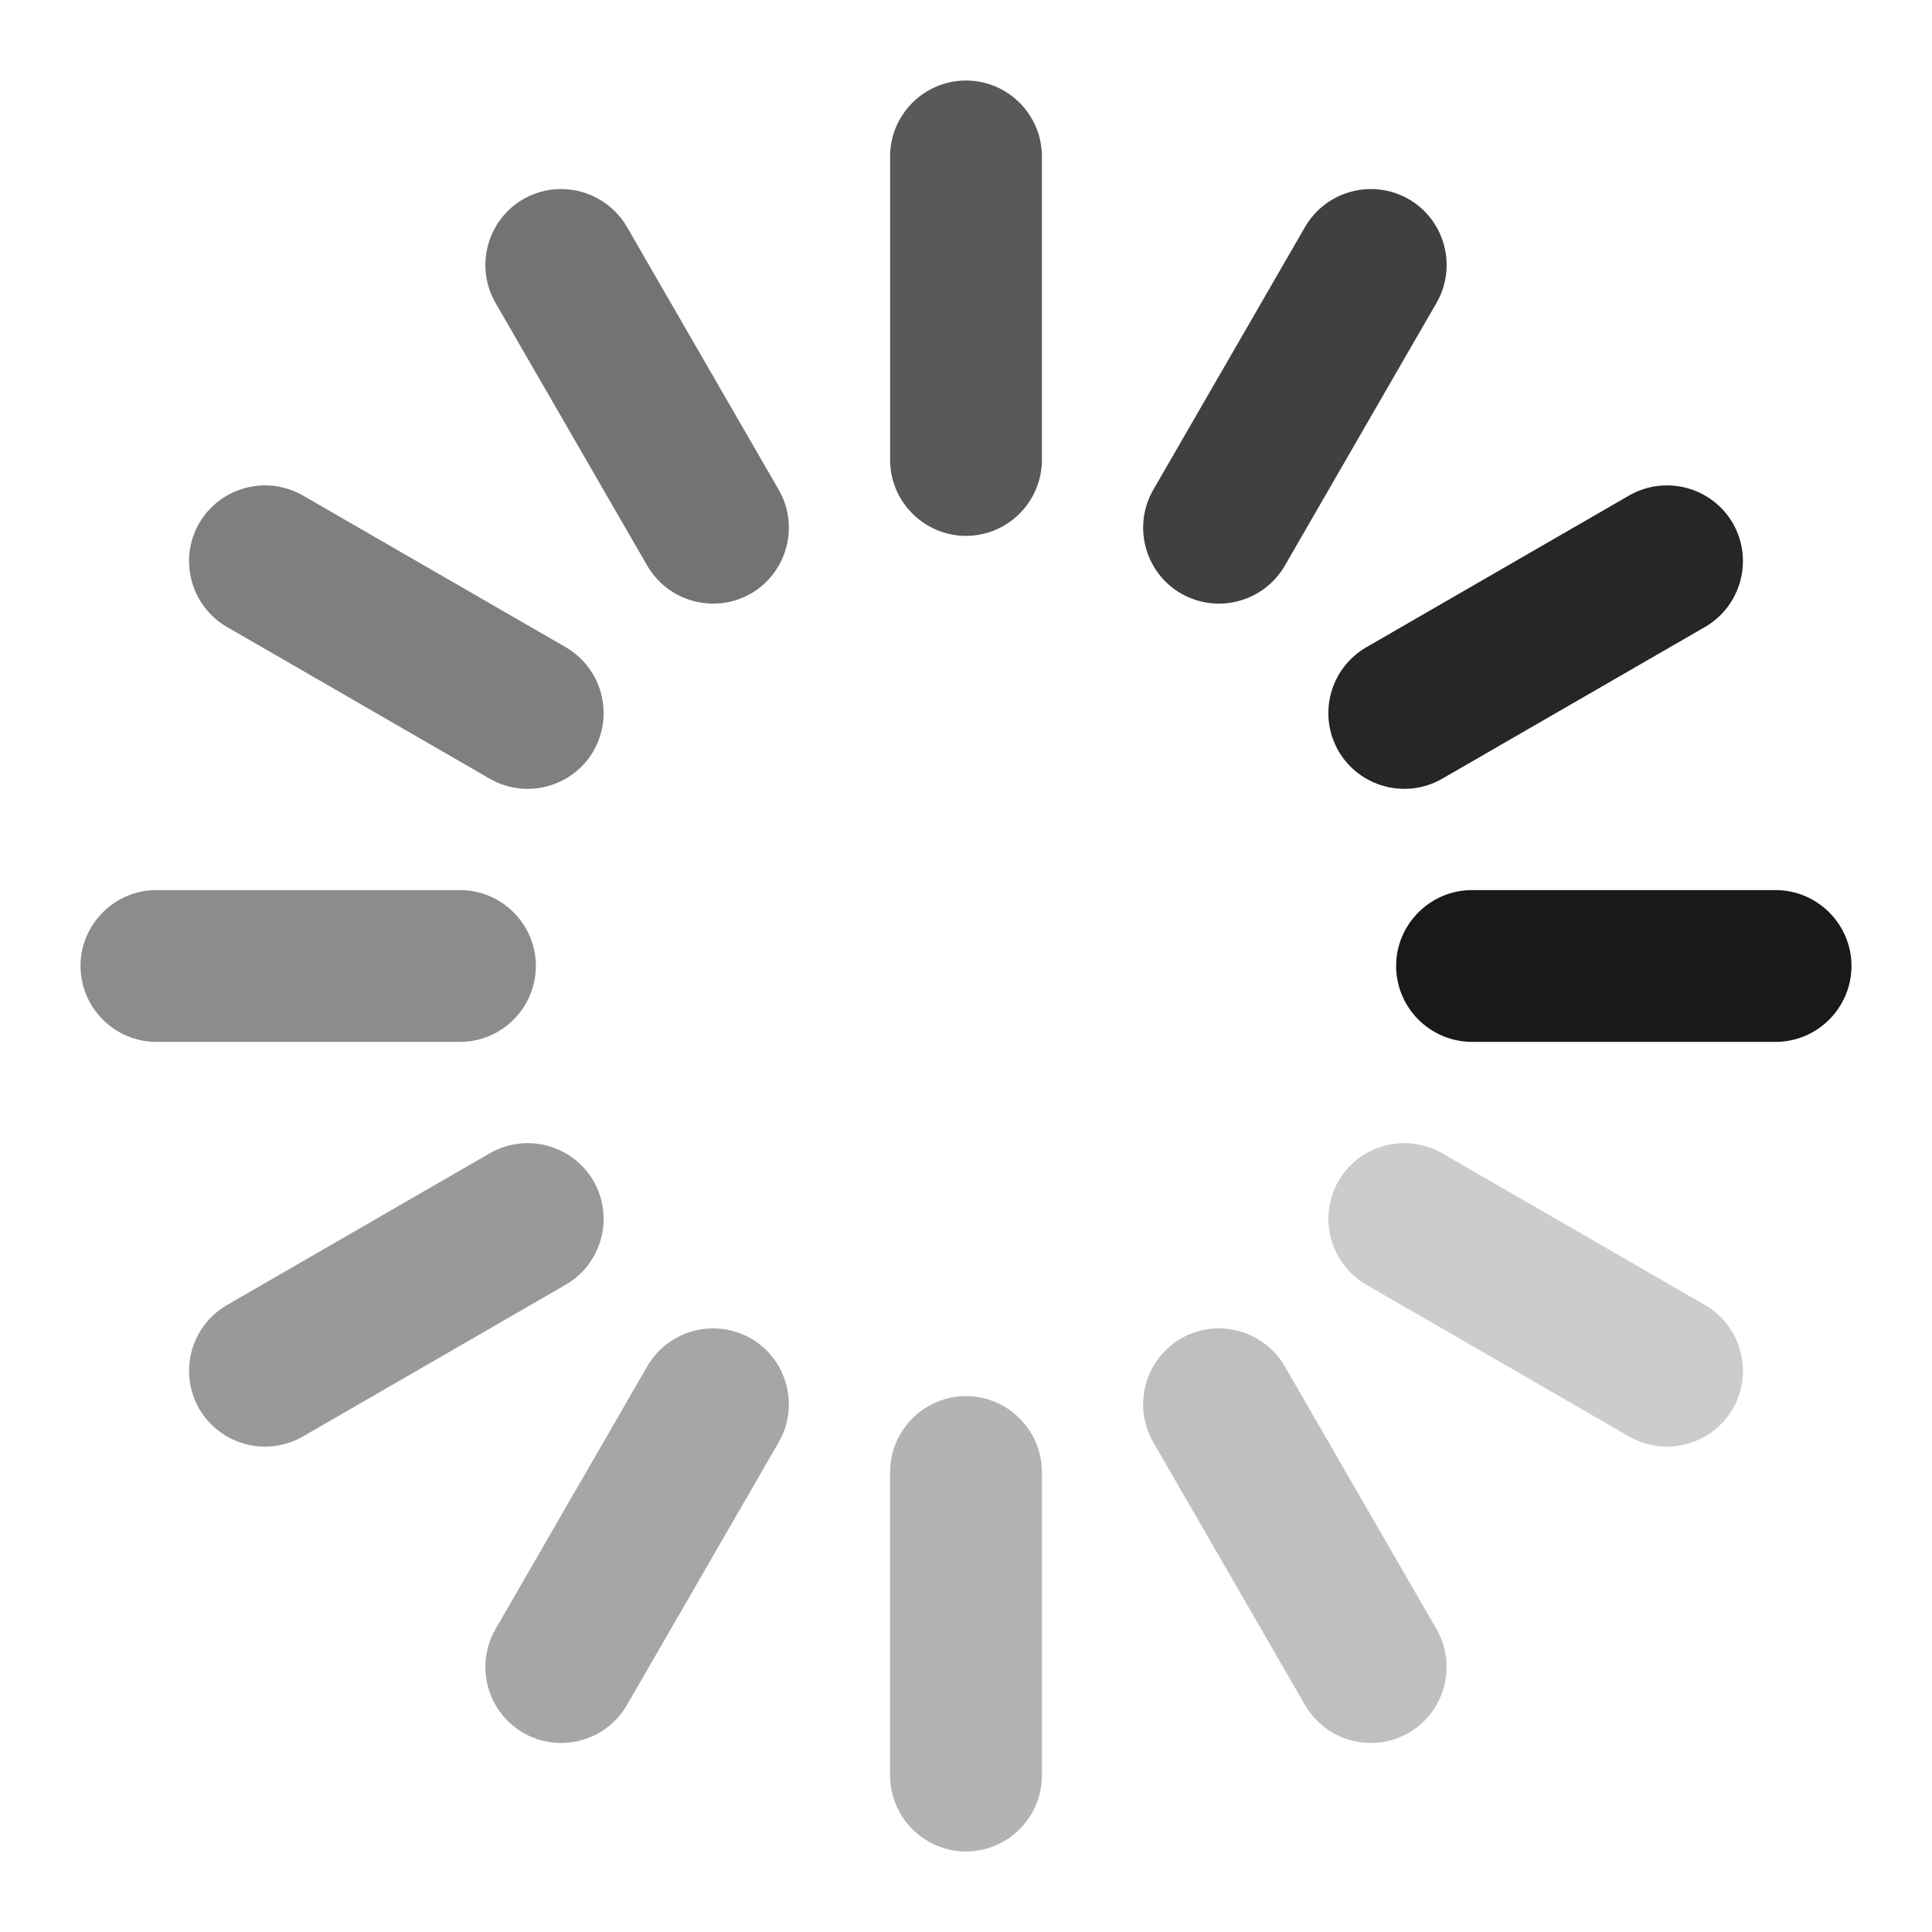
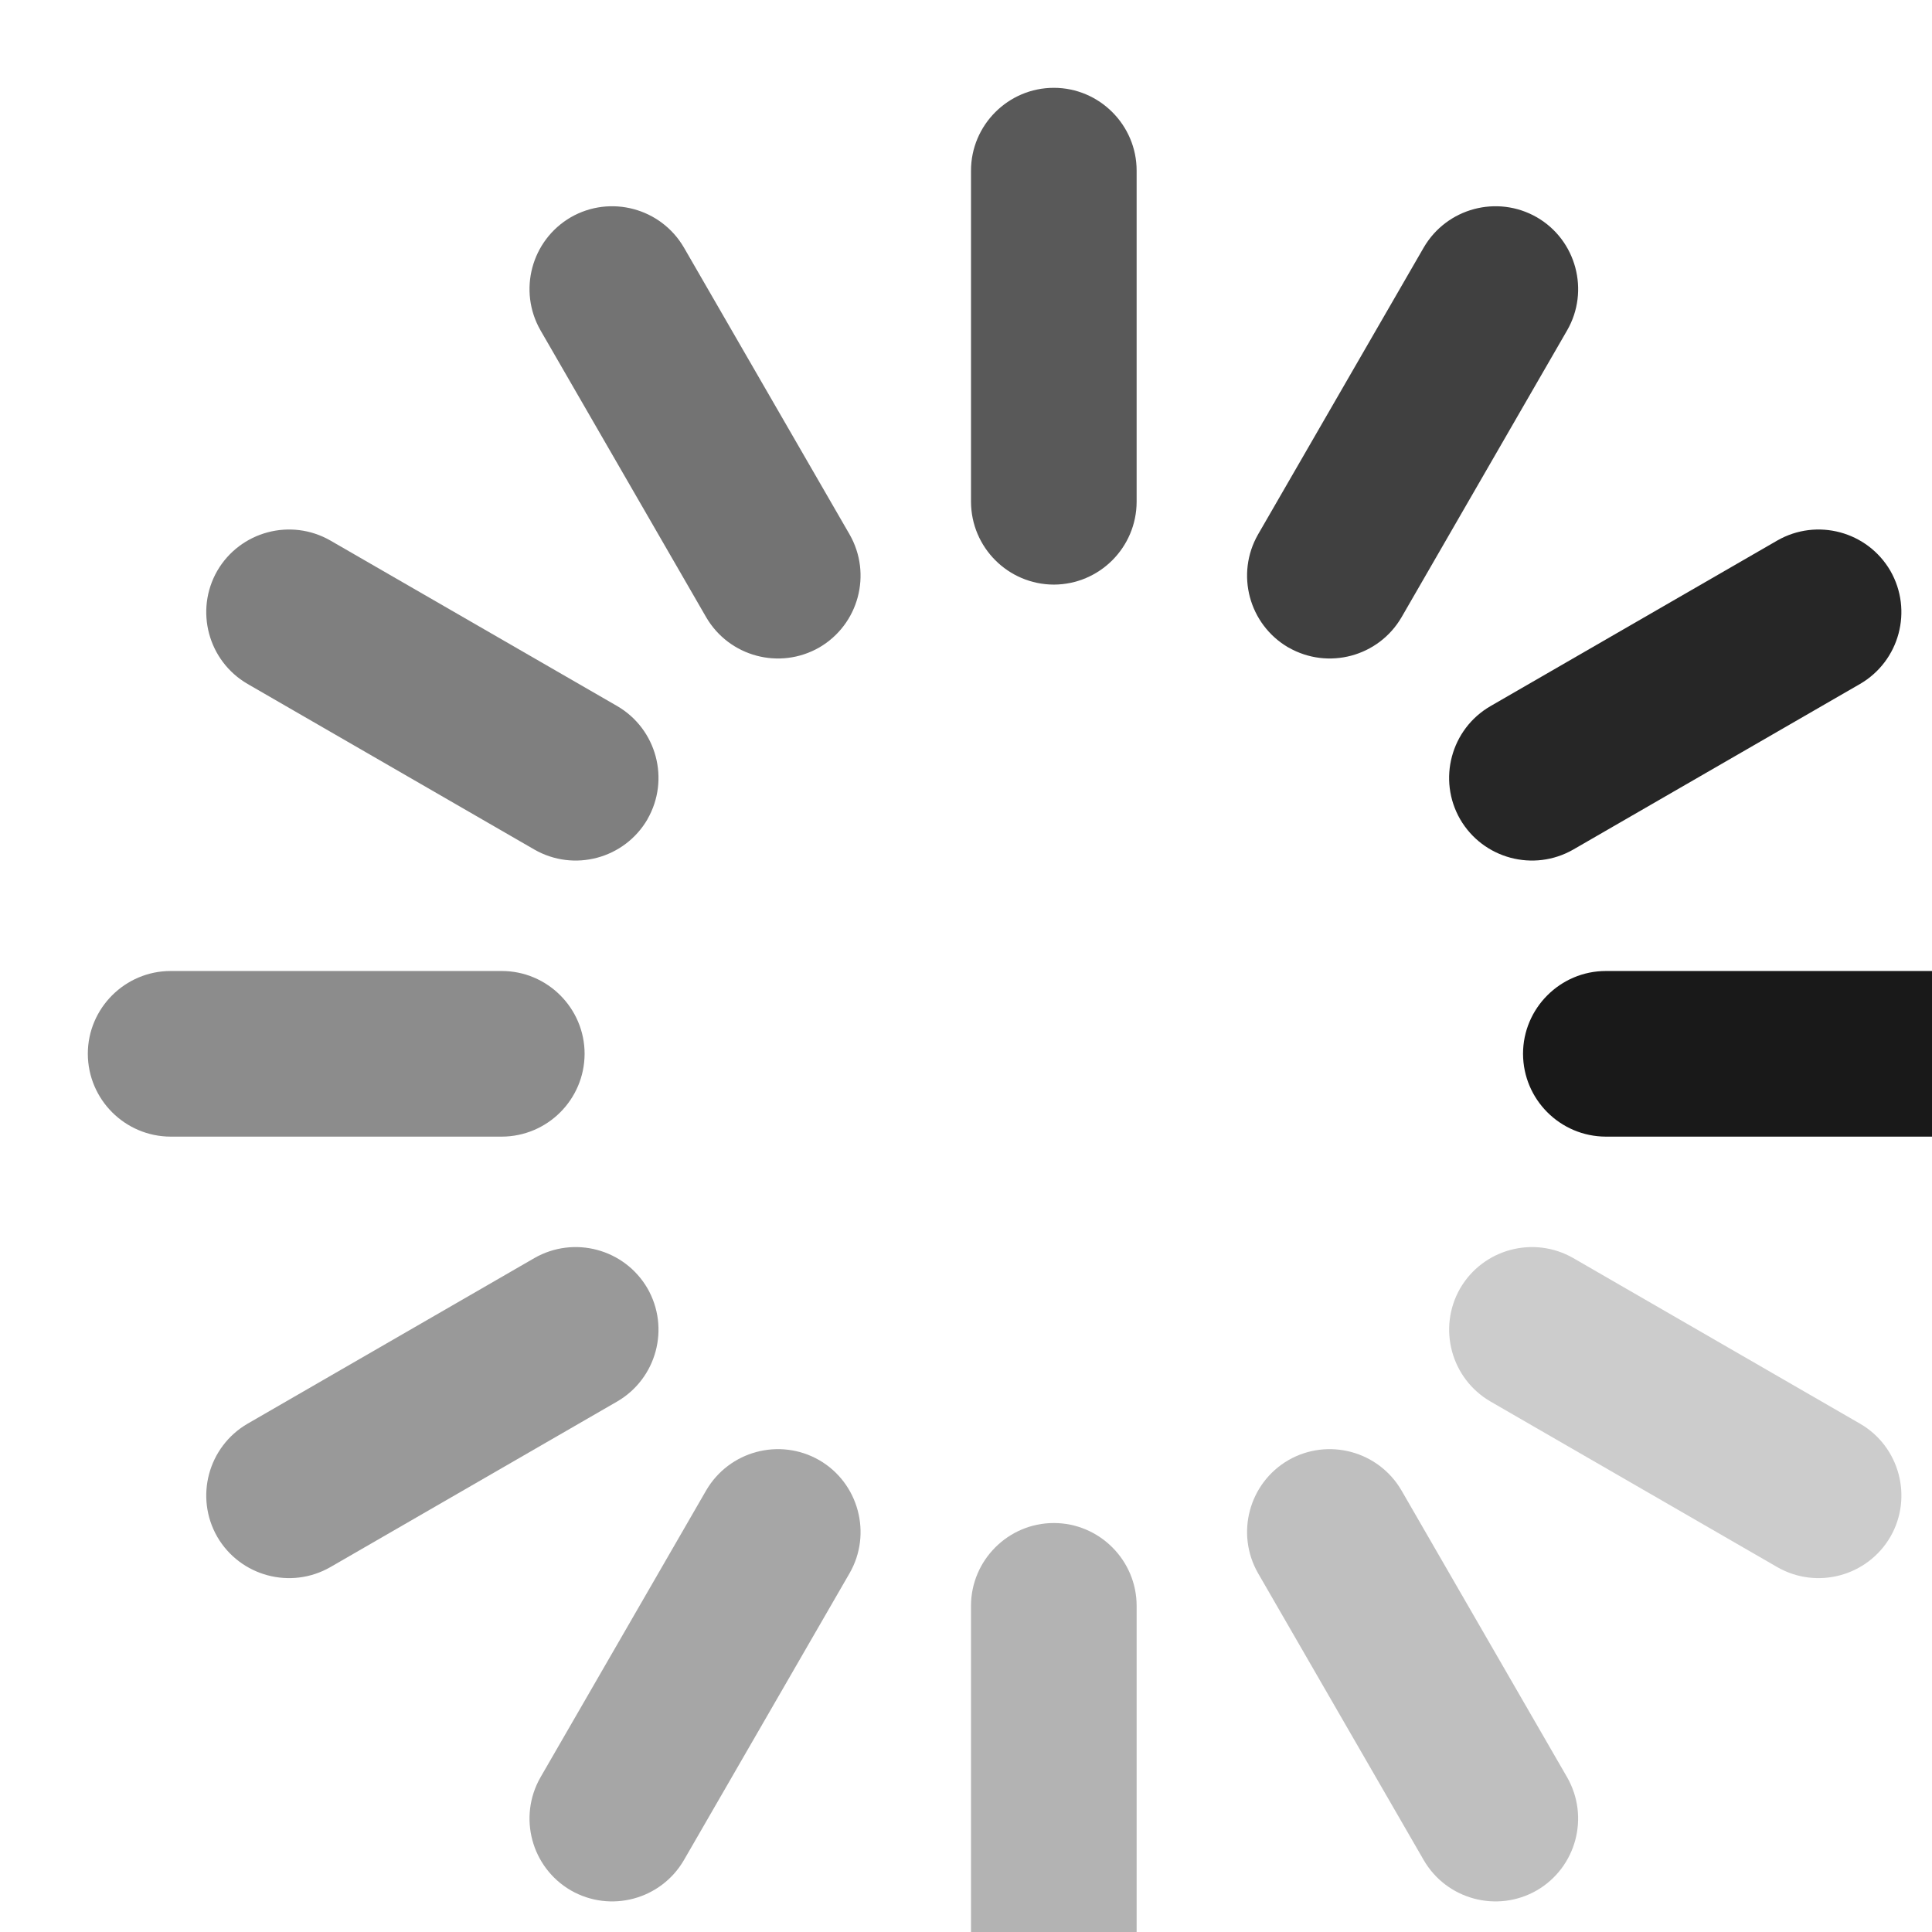
- <svg xmlns="http://www.w3.org/2000/svg" width="24" height="24">
+ <svg xmlns="http://www.w3.org/2000/svg">
  <path d="M12 6.657a.946.946 0 0 1-.943-.943V1.943c0-.519.424-.943.943-.943.519 0 .943.424.943.943v3.771a.946.946 0 0 1-.943.943z" clip-rule="evenodd" opacity=".65" />
  <path d="M14.671 7.373a.946.946 0 0 1-.345-1.288l1.886-3.266a.946.946 0 0 1 1.288-.345c.45.26.604.839.345 1.288L15.96 7.028a.946.946 0 0 1-1.288.345z" clip-rule="evenodd" opacity=".75" />
  <path d="M16.627 9.329a.945.945 0 0 1 .345-1.288l3.266-1.886a.946.946 0 0 1 1.288.345.946.946 0 0 1-.345 1.288l-3.266 1.886a.946.946 0 0 1-1.288-.345z" clip-rule="evenodd" opacity=".85" />
  <path d="M17.343 12c0-.519.424-.943.943-.943h3.771c.519 0 .943.424.943.943a.946.946 0 0 1-.943.943h-3.771a.946.946 0 0 1-.943-.943z" clip-rule="evenodd" opacity=".9" />
  <path d="M16.627 14.671a.946.946 0 0 1 1.288-.345l3.266 1.886c.45.26.604.839.345 1.288a.946.946 0 0 1-1.288.345l-3.266-1.886a.946.946 0 0 1-.345-1.288z" clip-rule="evenodd" opacity=".2" />
  <path d="M14.671 16.627a.946.946 0 0 1 1.288.345l1.886 3.266a.946.946 0 0 1-.345 1.288.945.945 0 0 1-1.288-.345l-1.886-3.266a.946.946 0 0 1 .345-1.288z" clip-rule="evenodd" opacity=".25" />
  <path d="M12 17.343c.519 0 .943.424.943.943v3.771A.946.946 0 0 1 12 23a.946.946 0 0 1-.943-.943v-3.771c0-.519.424-.943.943-.943z" clip-rule="evenodd" opacity=".3" />
  <path d="M9.329 16.627c.449.26.604.839.345 1.288l-1.886 3.266a.945.945 0 0 1-1.288.345.946.946 0 0 1-.345-1.288l1.886-3.266a.946.946 0 0 1 1.288-.345z" clip-rule="evenodd" opacity=".35" />
  <path d="M7.373 14.671a.946.946 0 0 1-.345 1.288l-3.266 1.886a.946.946 0 0 1-1.288-.345.946.946 0 0 1 .345-1.288l3.266-1.886a.946.946 0 0 1 1.288.345z" clip-rule="evenodd" opacity=".4" />
  <path d="M6.657 12a.946.946 0 0 1-.943.943H1.943A.946.946 0 0 1 1 12c0-.519.424-.943.943-.943h3.771c.519 0 .943.424.943.943z" clip-rule="evenodd" opacity=".45" />
  <path d="M7.373 9.329a.946.946 0 0 1-1.288.345L2.819 7.788A.946.946 0 0 1 2.474 6.5a.946.946 0 0 1 1.288-.345L7.028 8.04a.946.946 0 0 1 .345 1.288z" clip-rule="evenodd" opacity=".5" />
  <path d="M9.329 7.373a.946.946 0 0 1-1.288-.345L6.155 3.762A.946.946 0 0 1 6.5 2.474a.946.946 0 0 1 1.288.345l1.886 3.266a.946.946 0 0 1-.345 1.288z" clip-rule="evenodd" opacity=".55" />
</svg>
